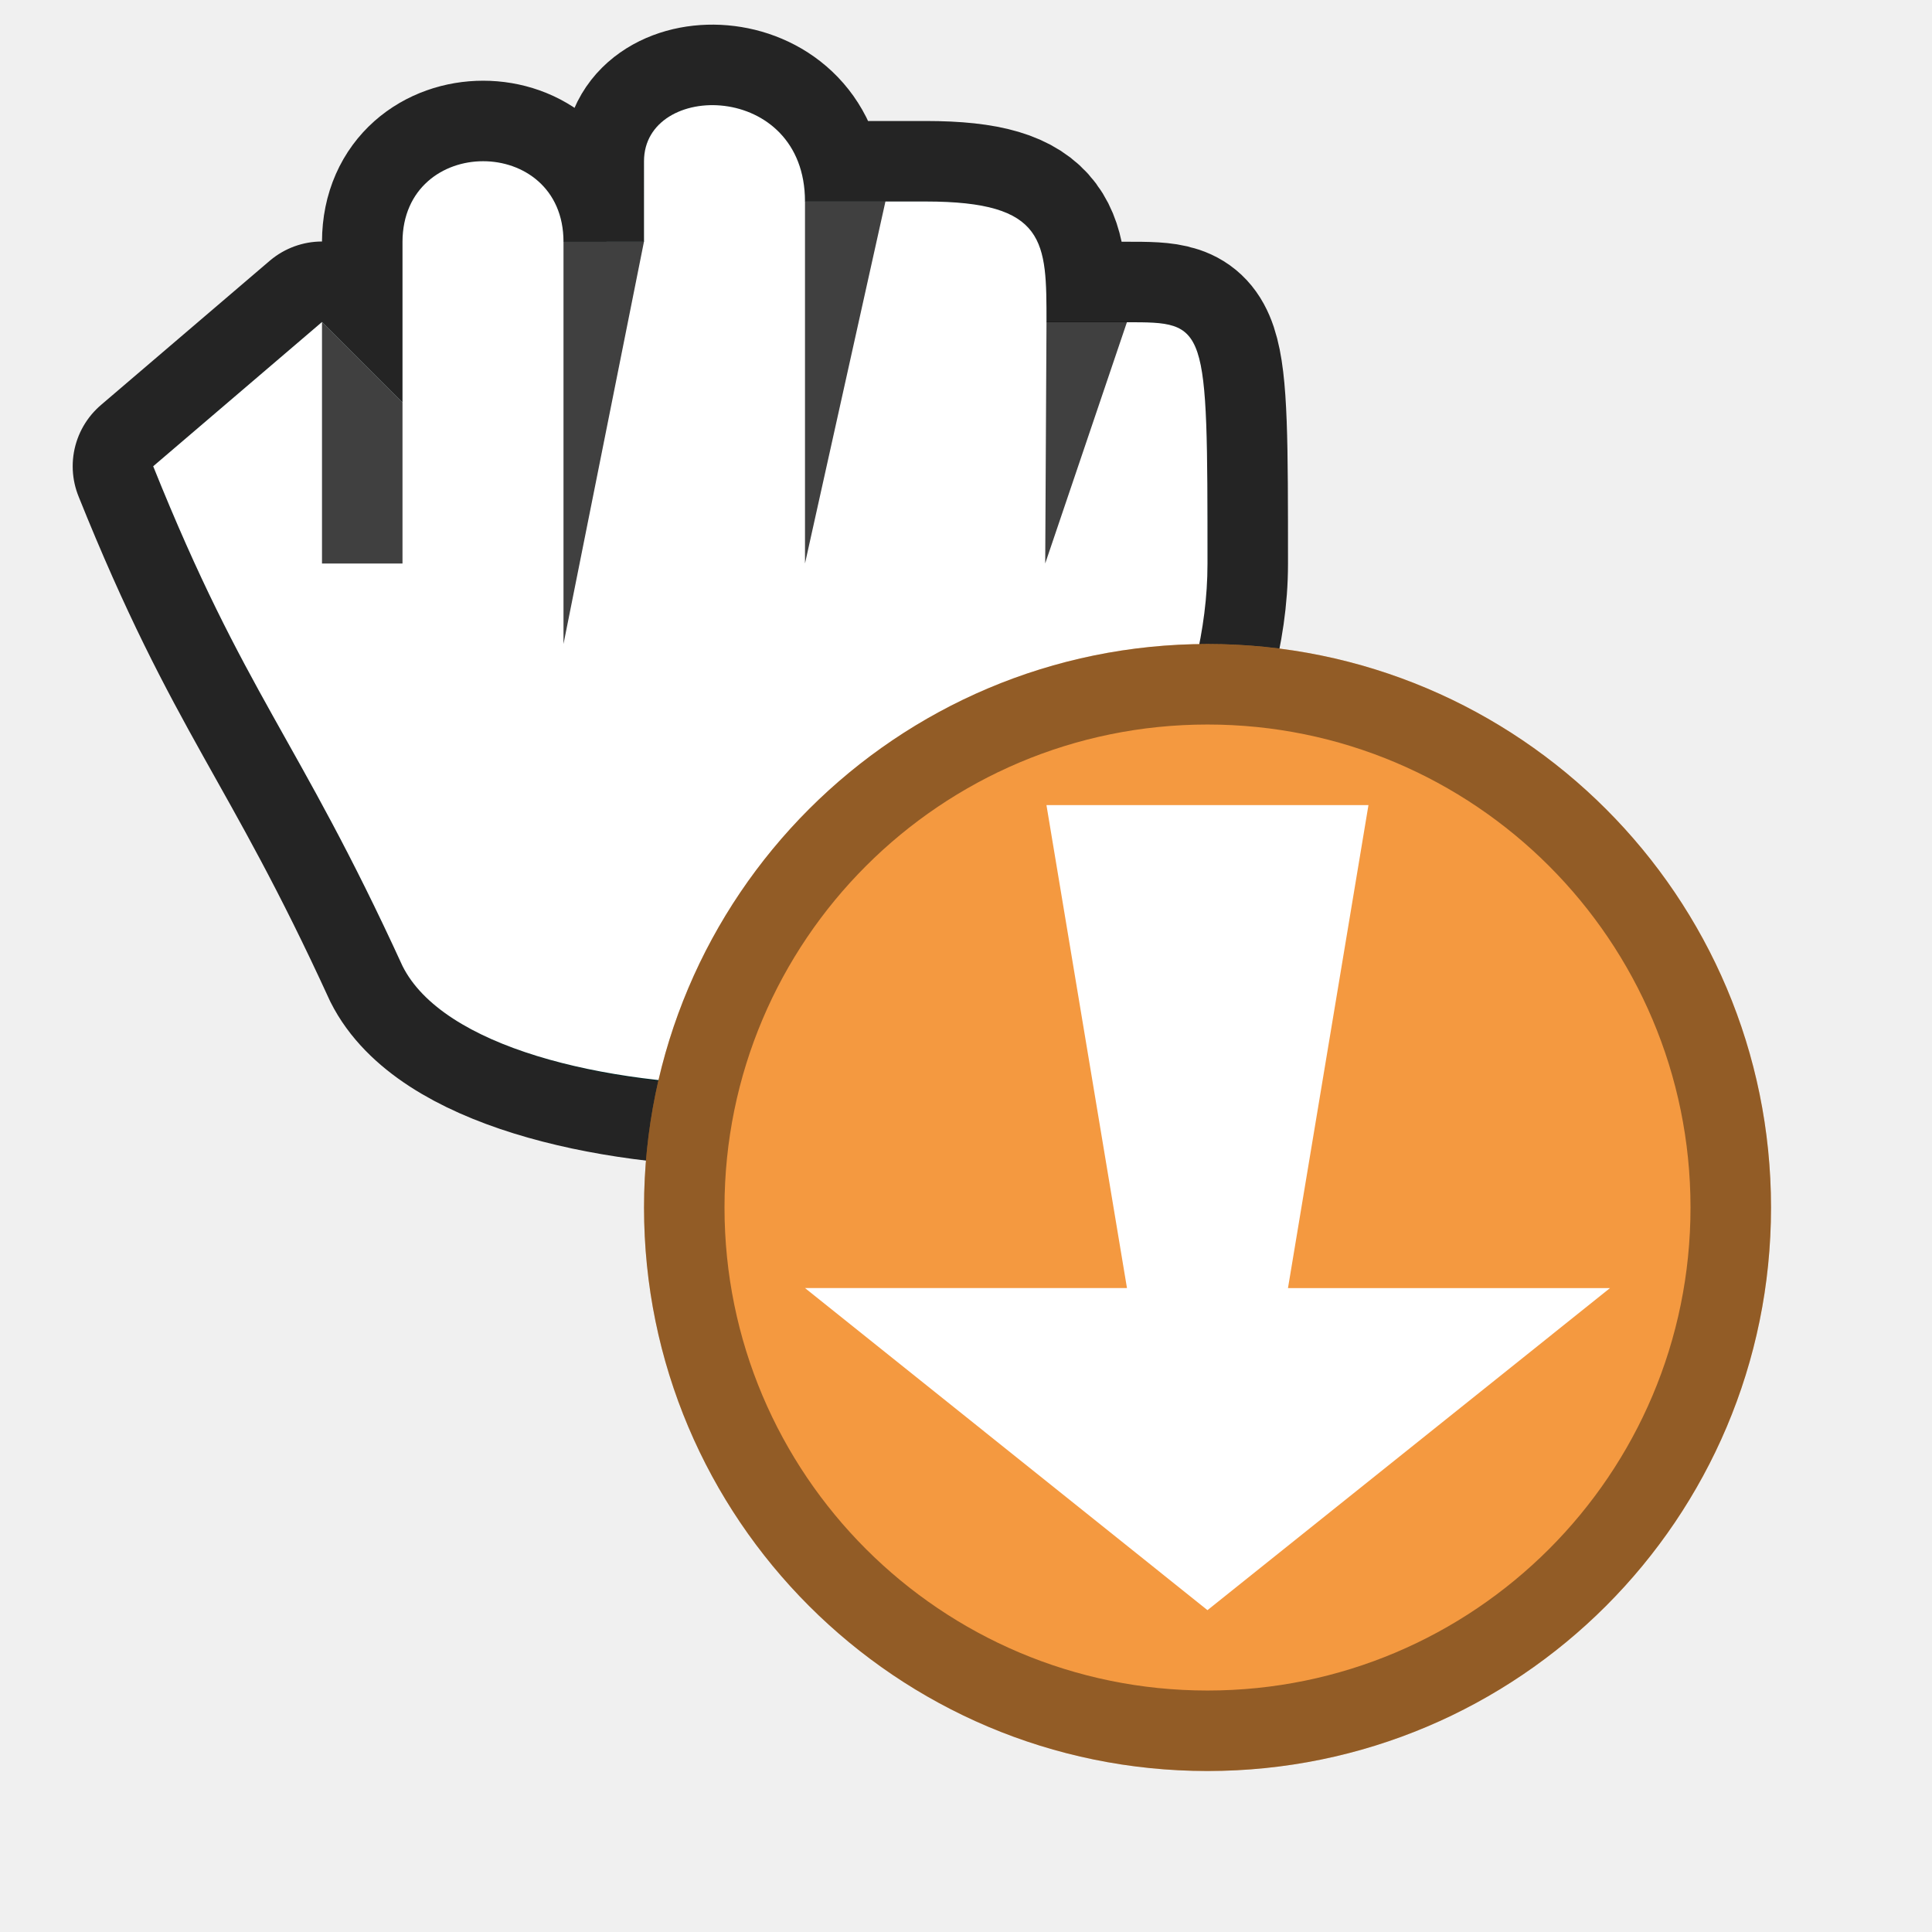
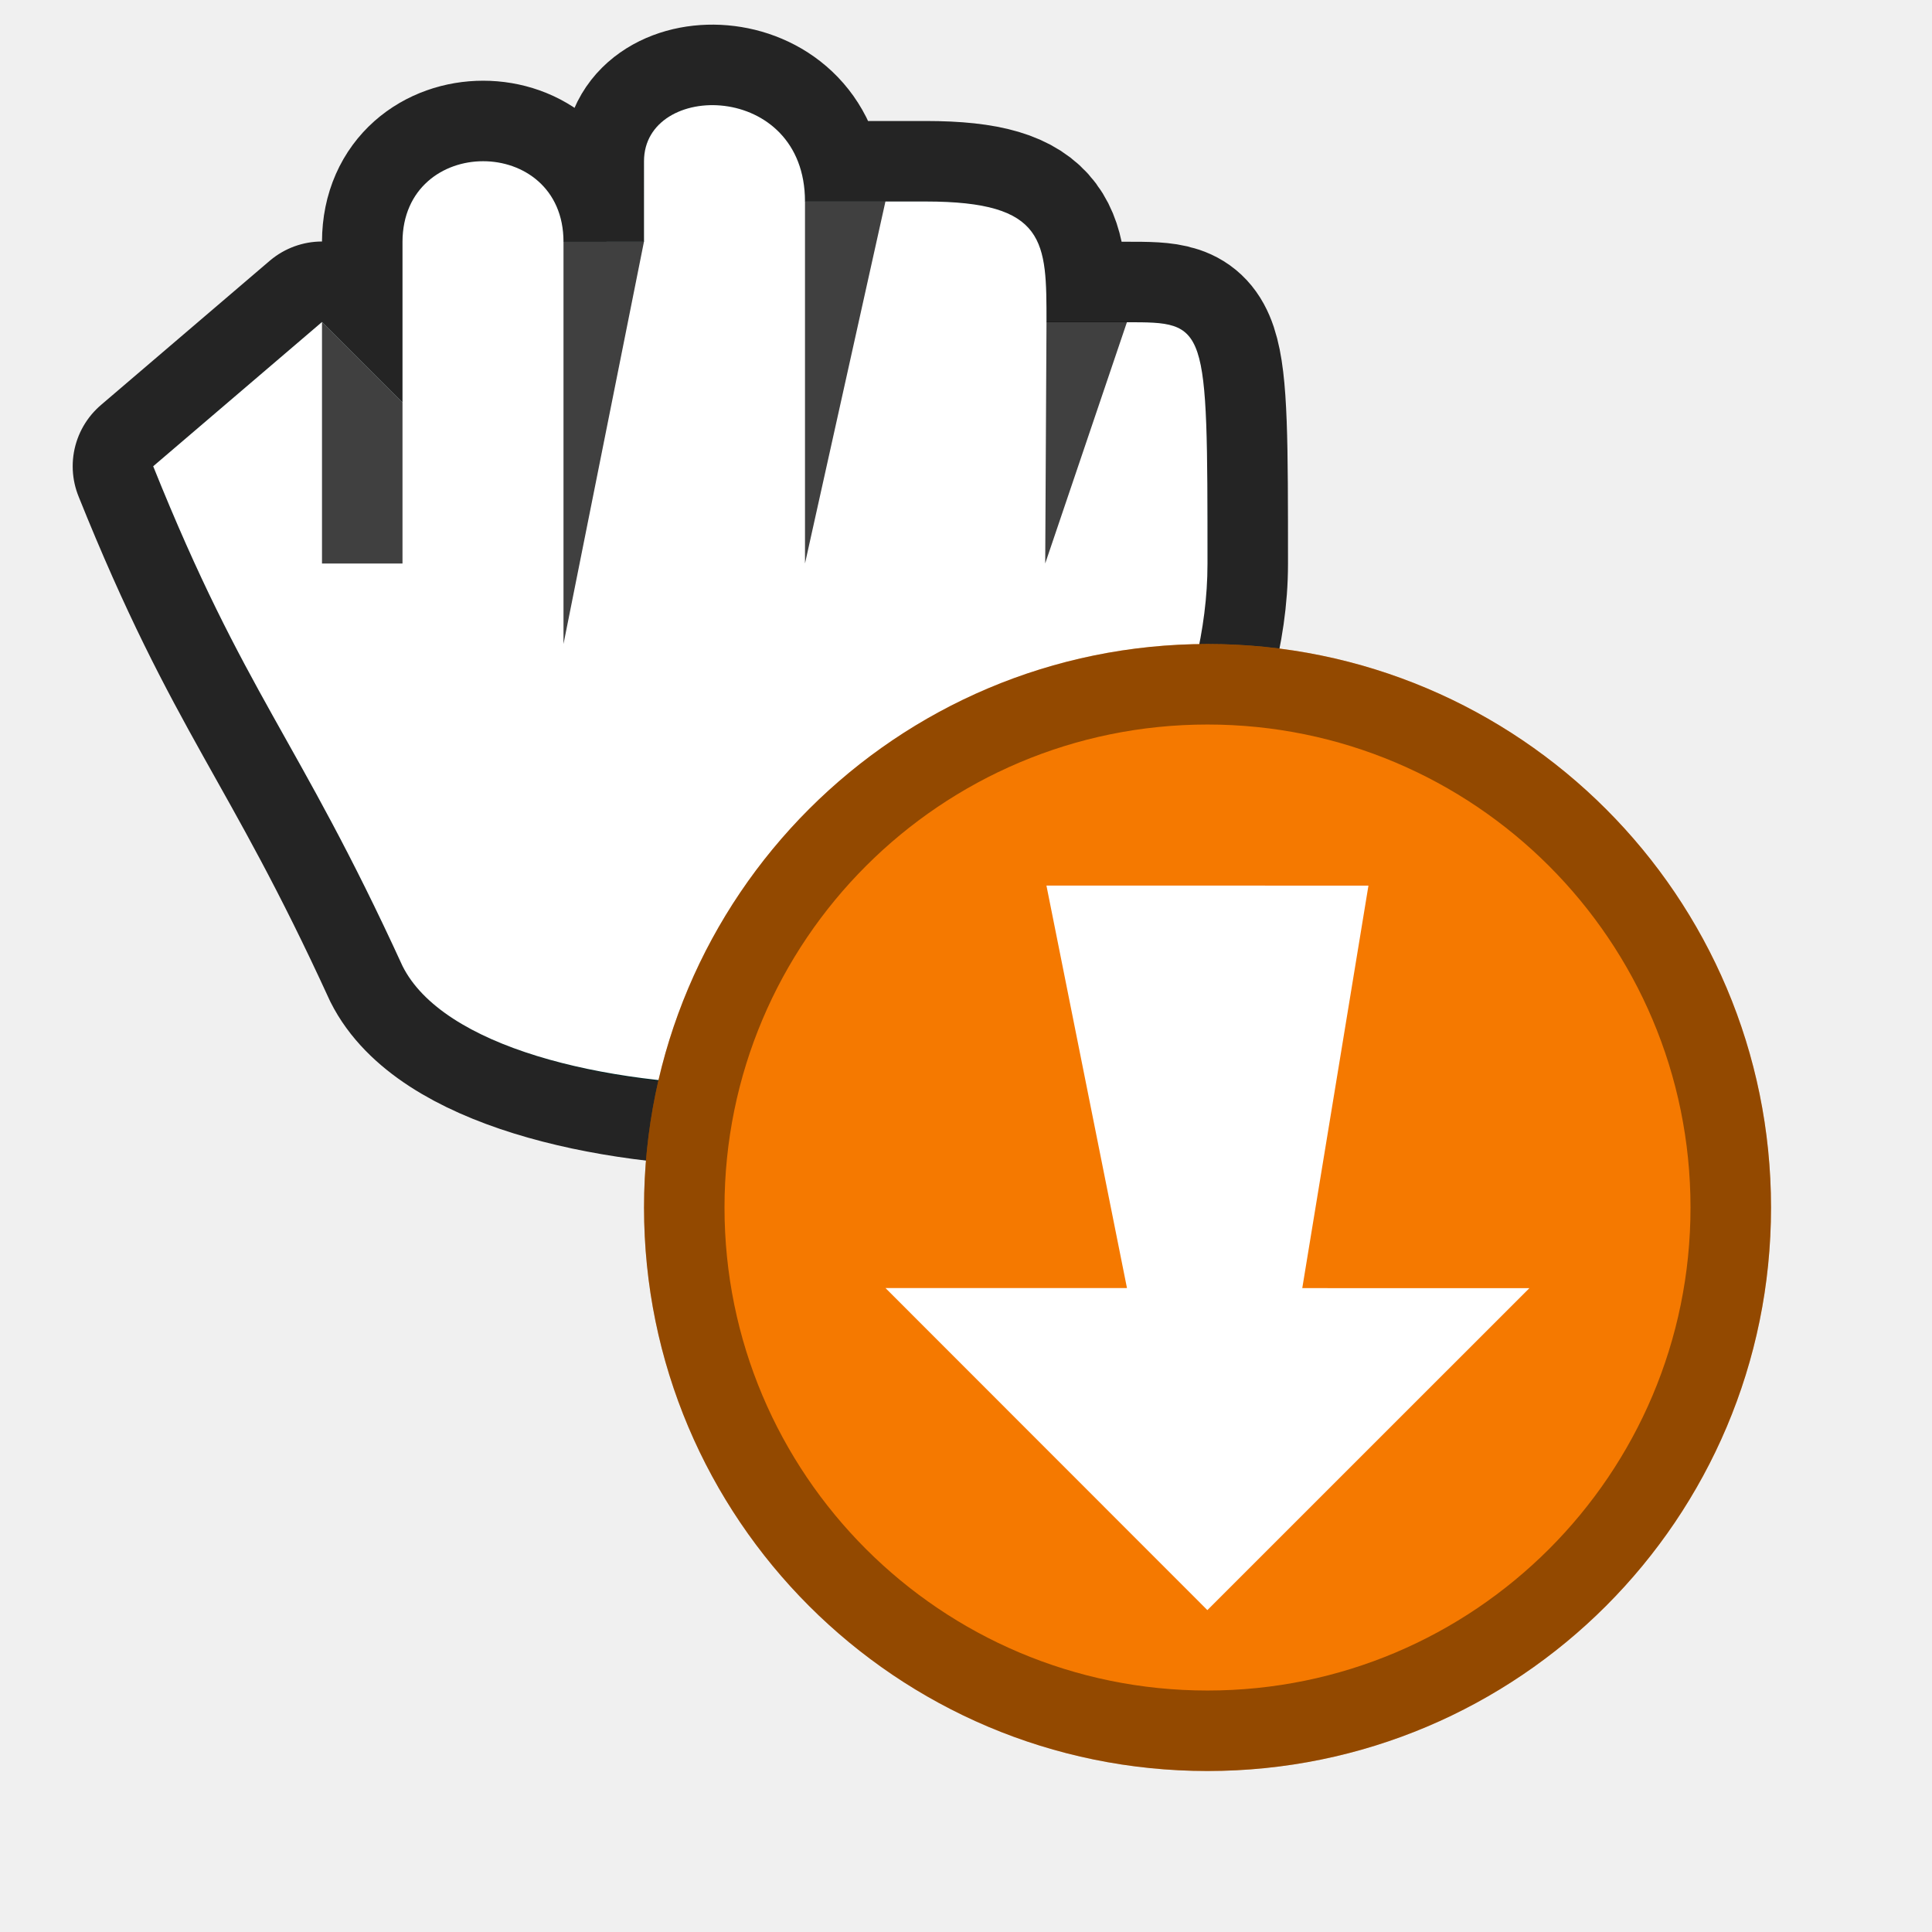
<svg xmlns="http://www.w3.org/2000/svg" width="24" height="24" viewBox="0 0 24 24" id="svg2" version="1.1">
  <defs id="defs4" />
  <g id="layer1" transform="translate(0,-1018.362)">
    <g transform="translate(18.78685,15.95532)" id="g6182" />
    <g id="g936" transform="translate(-3.000007,-9)">
      <path style="fill:#23ffff;fill-opacity:1;stroke:#000000;stroke-width:2;stroke-linecap:round;stroke-linejoin:round;stroke-miterlimit:4;stroke-dasharray:none;stroke-opacity:0.85" d="m 8,1030.362 -1.69e-5,2 -1,-1 -2.097,1.792 c 1.148,2.858 1.788,3.35 3.097,6.208 1,2 8,2 8.497,0 0.487,-1.951 1.503,-3.331 1.503,-4.997 -3.4e-5,-3 -3.4e-5,-3 -1,-3 l -1,10e-5 c 0,-1 0.005,-1.5 -1.5,-1.5 h -1.5 c 10e-7,-1.5 -2,-1.5 -2,-0.5 l -2.7e-5,1 -1,2e-4 -4.2e-5,-10e-5 c -4e-6,-1.334 -1.995,-1.334 -2,-10e-5 z" id="path8689" />
      <path style="fill:#ffffff;fill-opacity:1;stroke:none;stroke-width:2;stroke-linecap:round;stroke-linejoin:round;stroke-miterlimit:4;stroke-dasharray:none;stroke-opacity:0.745" d="m 8,1030.362 -1.69e-5,2 -1,-1 -2.097,1.792 c 1.148,2.858 1.788,3.35 3.097,6.208 1,2 7.941,1.951 8.497,0 0.609,-1.873 1.503,-3.331 1.503,-4.997 -3.4e-5,-3 -3.4e-5,-3 -1,-3 l -1,10e-5 c 0,-1 0.005,-1.5 -1.5,-1.5 h -1.5 c 10e-7,-1.5 -2,-1.5 -2,-0.5 l -2.7e-5,1 -1,2e-4 -4.2e-5,-10e-5 c -4e-6,-1.334 -1.995,-1.334 -2,-10e-5 z" id="rect4201" />
      <path style="fill:#000000;fill-opacity:0.75;stroke:none;stroke-width:2.45;stroke-linecap:round;stroke-linejoin:round;stroke-miterlimit:4;stroke-dasharray:none;stroke-opacity:0.745" d="m 10,1030.362 h 1 l -1,5 z" id="rect4254" />
      <path id="path4157" d="m 13,1029.862 1,-2e-4 -1,4.5 z" style="fill:#000000;fill-opacity:0.75;stroke:none;stroke-width:2.366;stroke-linecap:round;stroke-linejoin:round;stroke-miterlimit:4;stroke-dasharray:none;stroke-opacity:0.745" />
      <path style="fill:#000000;fill-opacity:0.75;stroke:none;stroke-width:2.828;stroke-linecap:round;stroke-linejoin:round;stroke-miterlimit:4;stroke-dasharray:none;stroke-opacity:0.745" d="m 16,1031.362 1,-2e-4 -1.016,3 z" id="path4160" />
      <path style="fill:#000000;fill-opacity:0.75;stroke:none;stroke-width:1.518;stroke-linecap:round;stroke-linejoin:round;stroke-miterlimit:4;stroke-dasharray:none;stroke-opacity:0.745" d="m 7,1031.362 1,1 -1.7e-5,2 H 7 Z" id="path8709" />
    </g>
    <g id="g3692" transform="rotate(-22.32755,4,1021.362)">
      <g id="g1152">
-         <ellipse style="fill:#f49940;fill-opacity:1;stroke-width:0;stroke-linejoin:round;stroke-opacity:0.85;paint-order:markers stroke fill" id="circle1383" cx="402.717" cy="955.268" transform="rotate(22.32755)" rx="7" ry="7" />
+         <ellipse style="fill:#f57900;fill-opacity:1;stroke-width:0;stroke-linejoin:round;stroke-opacity:0.85;paint-order:markers stroke fill" id="circle1383" cx="402.717" cy="955.268" transform="rotate(22.32755)" rx="7" ry="7" />
        <path id="circle1519" style="fill:#000000;fill-opacity:0.402;stroke-width:0;stroke-linejoin:round;stroke-opacity:0.85;paint-order:markers stroke fill" d="M 15 8 A 7 7 0 0 0 8 15 A 7 7 0 0 0 15 22 A 7 7 0 0 0 22 15 A 7 7 0 0 0 15 8 z M 15 9 A 6 6 0 0 1 21 15 A 6 6 0 0 1 15 21 A 6 6 0 0 1 9 15 A 6 6 0 0 1 15 9 z " transform="rotate(22.32755,-2576.113,512.1811)" />
-         <path style="color:#000000;display:block;overflow:visible;visibility:visible;fill:#ffffff;fill-opacity:1;fill-rule:nonzero;stroke:none;stroke-width:1;stroke-linecap:butt;stroke-linejoin:miter;stroke-miterlimit:10;stroke-dasharray:none;stroke-dashoffset:0;stroke-opacity:1;marker:none;enable-background:accumulate" d="m 4.611,1035.667 3.7,1.52 1.354,-5.93 3.7,1.52 -3.204,5.17 3.7,1.52 -6.145,1.801 z" id="path6190" />
+         <path style="color:#000000;display:block;overflow:visible;visibility:visible;fill:#ffffff;fill-opacity:1;fill-rule:nonzero;stroke:none;stroke-width:1;stroke-linecap:butt;stroke-linejoin:miter;stroke-miterlimit:10;stroke-dasharray:none;stroke-dashoffset:0;stroke-opacity:1;marker:none;enable-background:accumulate" d="m 5.536,1036.047 2.775,1.14 0.974,-5.005 3.7,1.52 -2.66,4.313 2.61,1.072 -5.22,2.18 z" id="path6190" />
      </g>
    </g>
  </g>
</svg>
